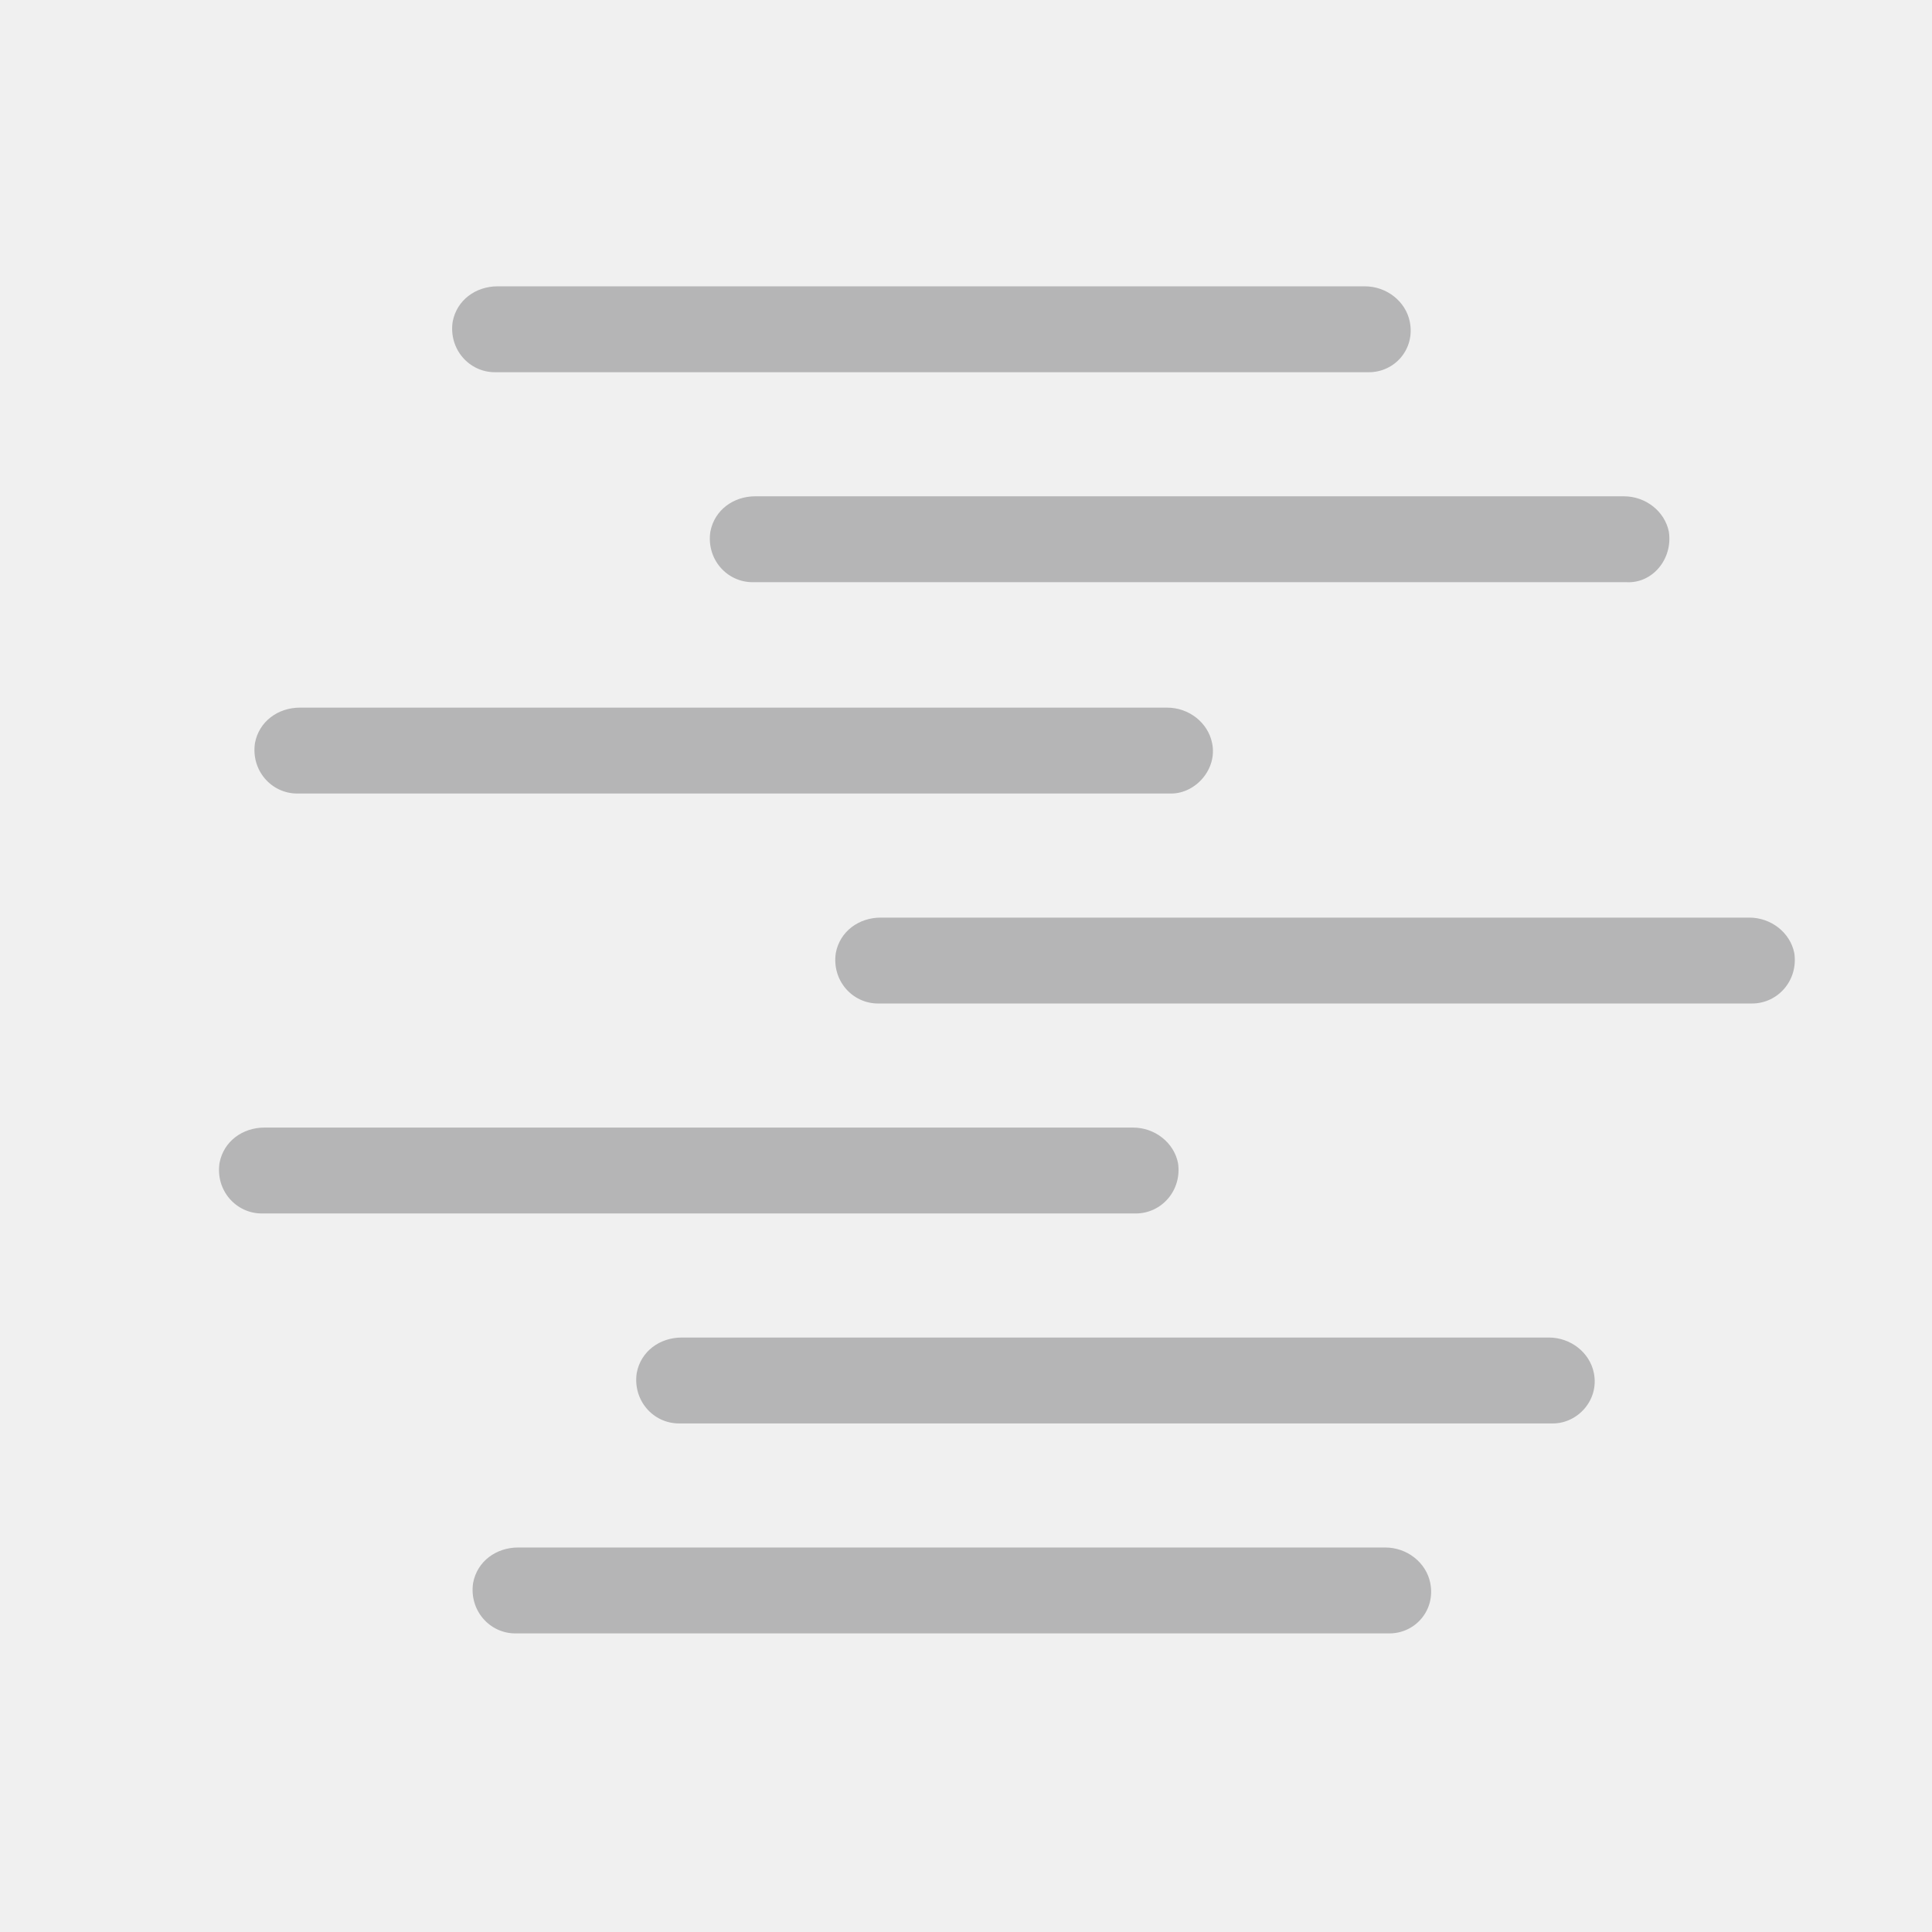
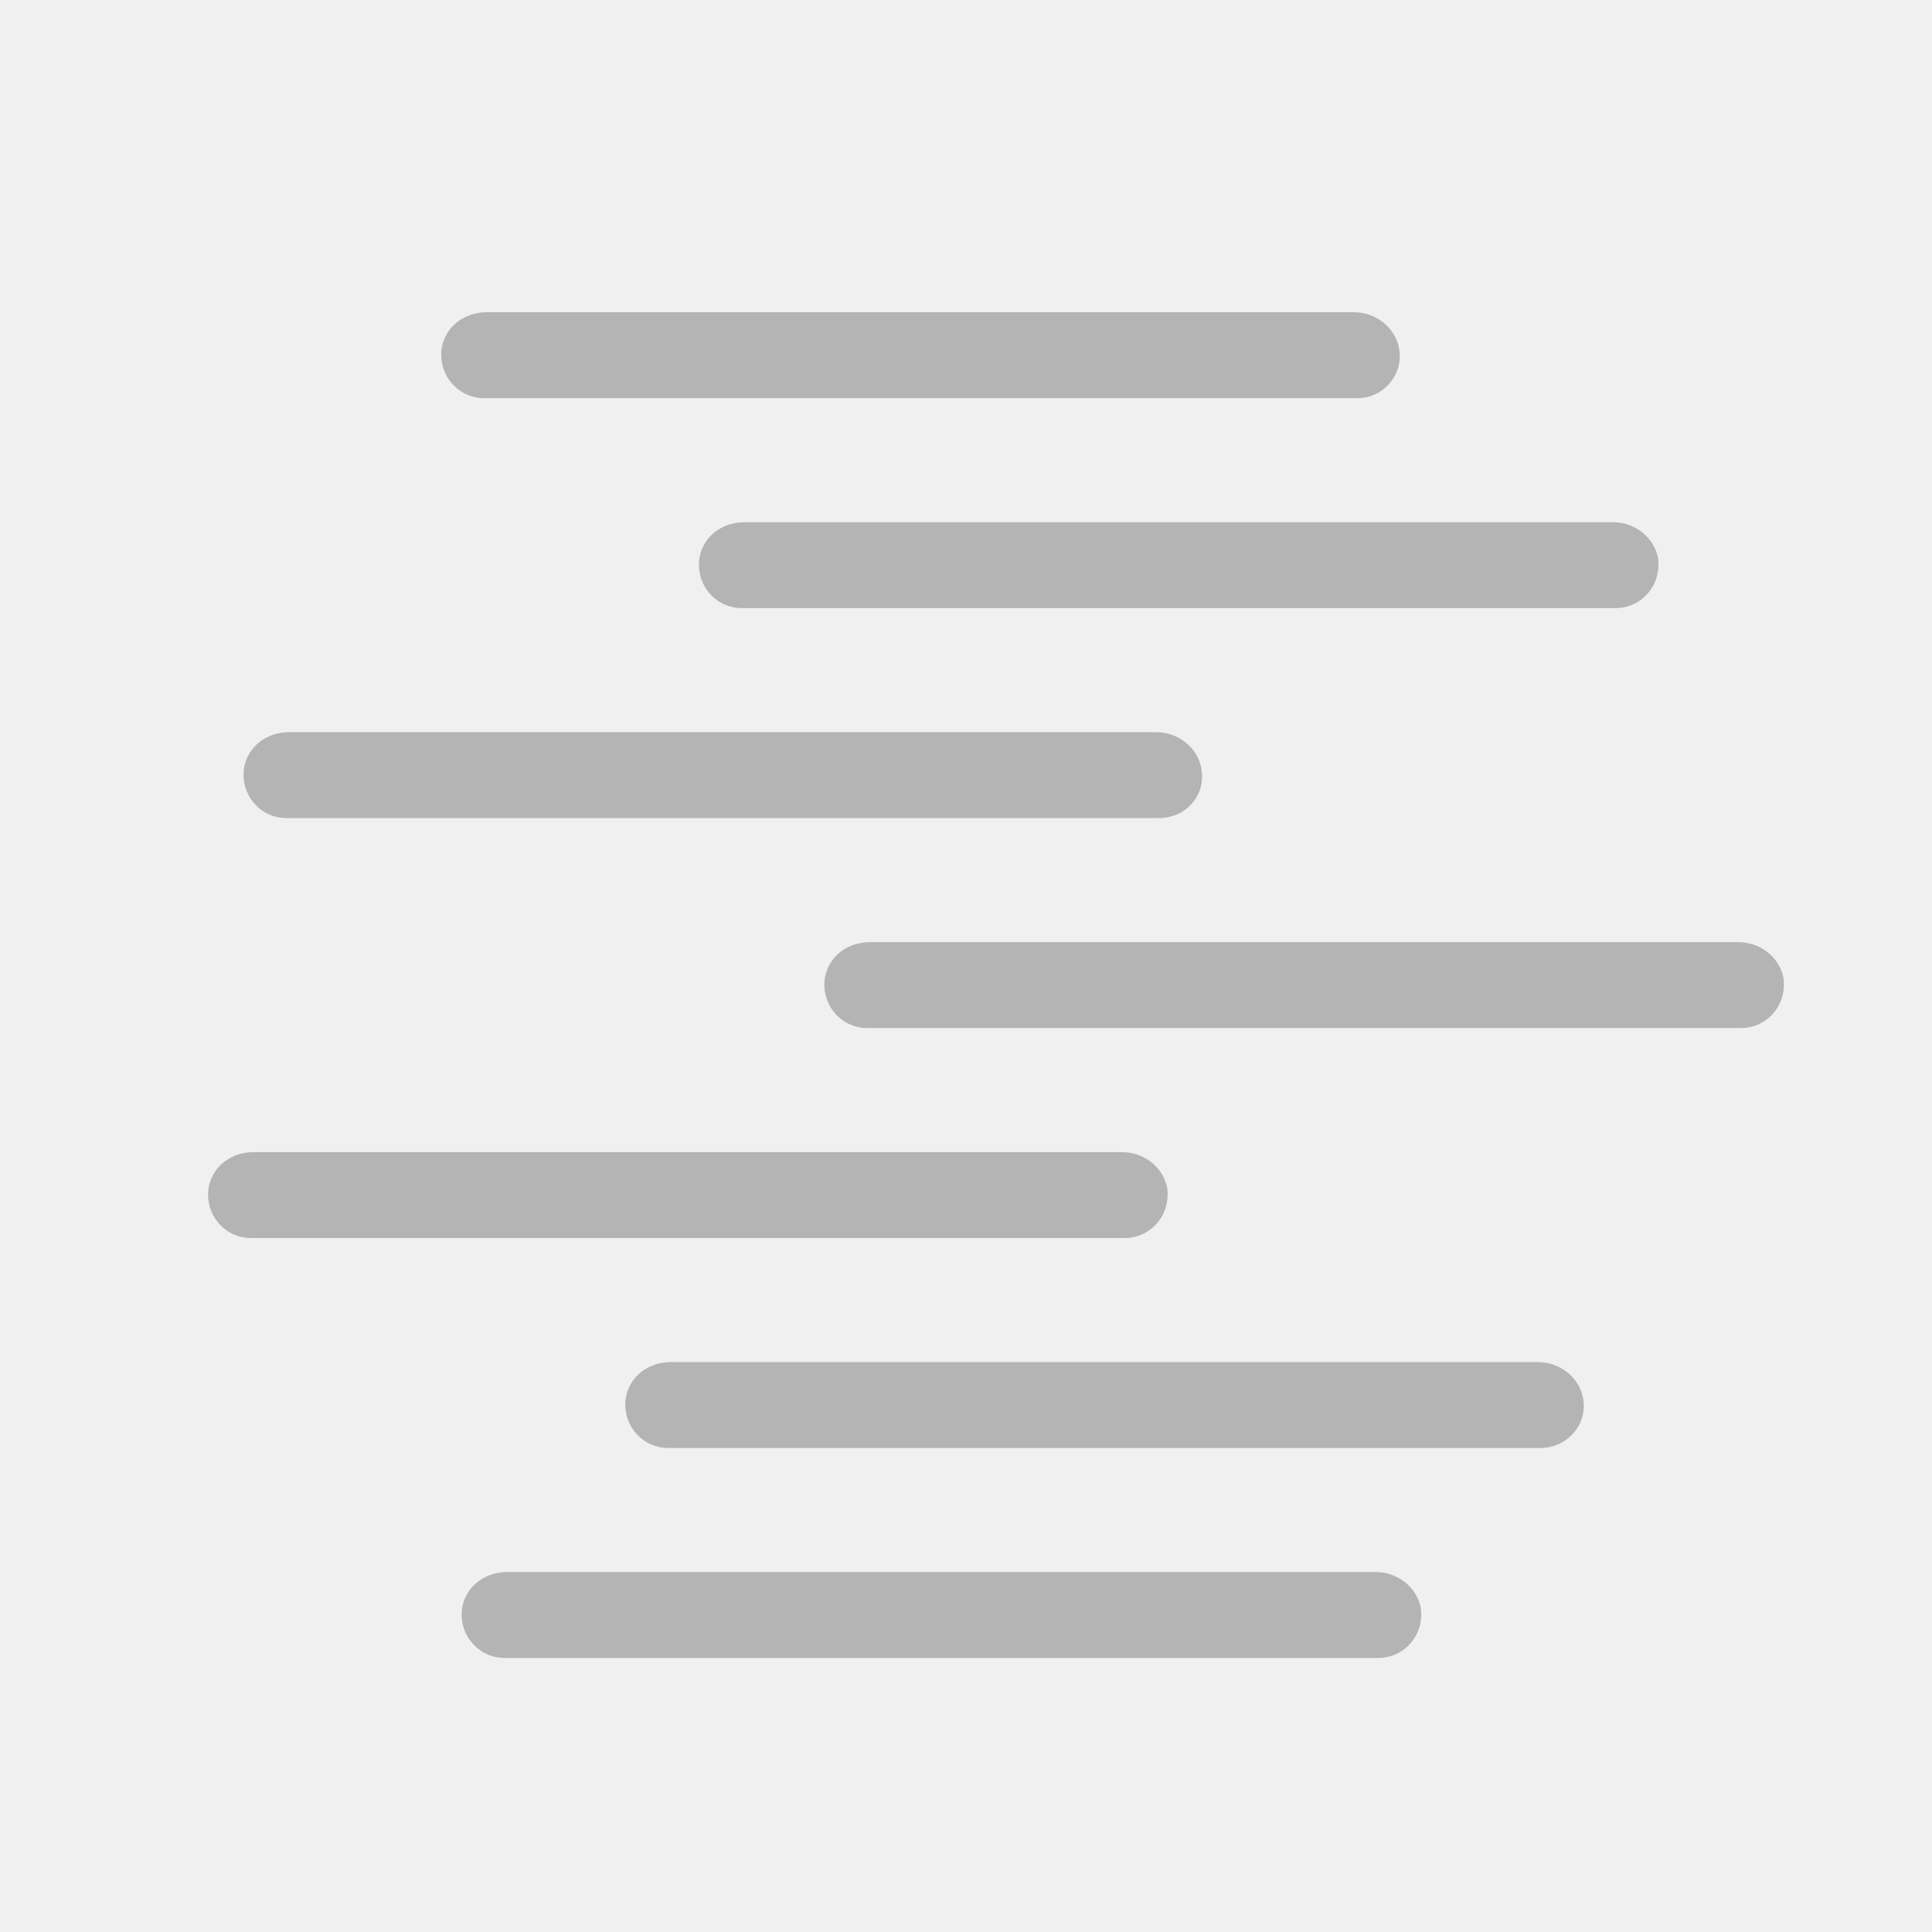
<svg xmlns="http://www.w3.org/2000/svg" version="1.1" id="レイヤー_1" x="0px" y="0px" viewBox="0 0 141.7 141.7" style="enable-background:new 0 0 141.7 141.7;" xml:space="preserve">
  <style type="text/css">
- 	.st0{fill:#EA8C3A;}
- 	.st1{fill:#B5B5B6;}
- 	.st2{fill:#00A7CB;}
- 	.st3{fill:#FAC311;}
- 	.st4{fill:#FFFFFF;}
- 	.st5{fill:#A9C3CB;}
+ 	.st0{fill:#60C1C9;}
+ 	.st1{fill:none;}
+ 	.st2{fill:#E8BE31;}
+ 	.st3{fill:#EC734E;}
+ 	.st4{fill:#BAC7C5;}
+ 	.st5{fill:#27AA88;}
+ 	.st6{fill:#AE9CC1;}
+ 	.st7{fill:#E98C3A;}
+ 	.st8{fill:#B4B4B5;}
+ 	.st9{fill:#00A6CA;}
+ 	.st10{fill:#F9C110;}
+ 	.st11{fill:#A8C2CB;}
+ 	.st12{fill:#FFFFFF;}
+ 	.st13{fill:none;stroke:#BAC7C5;stroke-width:6;stroke-miterlimit:10;}
</style>
-   <path class="st1" d="M122.4,39c-0.3-1.5-1.7-2.6-3.3-2.6h-18.2H73.6H55.4c-1.6,0-3,1-3.3,2.6c-0.3,2,1.2,3.7,3.1,3.7h18.4h27.3h18.4  C121.2,42.8,122.7,41,122.4,39z" />
-   <path class="st1" d="M103.4,23.6c-0.3-1.5-1.7-2.6-3.3-2.6H82H54.7H36.5c-1.6,0-3,1-3.3,2.6c-0.3,2,1.2,3.7,3.1,3.7h18.4H82h18.4  C102.3,27.3,103.8,25.6,103.4,23.6z" />
-   <path class="st1" d="M88.9,54.5c-0.3-1.5-1.7-2.6-3.3-2.6H67.5H40.1H22c-1.6,0-3,1-3.3,2.6c-0.3,2,1.2,3.7,3.1,3.7h18.4h27.3h18.4  C87.7,58.2,89.3,56.4,88.9,54.5z" />
-   <path class="st1" d="M131.6,69.9c-0.3-1.5-1.7-2.6-3.3-2.6h-18.2H82.8H64.6c-1.6,0-3,1-3.3,2.6c-0.3,2,1.2,3.7,3.1,3.7h18.4h27.3  h18.4C130.4,73.6,131.9,71.9,131.6,69.9z" />
-   <path class="st1" d="M86.4,85.3c-0.3-1.5-1.7-2.6-3.3-2.6H64.9H37.6H19.4c-1.6,0-3,1-3.3,2.6c-0.3,2,1.2,3.7,3.1,3.7h18.4h27.3h18.4  C85.2,89,86.7,87.3,86.4,85.3z" />
-   <path class="st1" d="M116.9,100.7c-0.3-1.5-1.7-2.6-3.3-2.6H95.5H68.1H50c-1.6,0-3,1-3.3,2.6c-0.3,2,1.2,3.7,3.1,3.7h18.4h27.3h18.4  C115.7,104.4,117.3,102.7,116.9,100.7z" />
-   <path class="st1" d="M104.9,116.1c-0.3-1.5-1.7-2.6-3.3-2.6H83.5H56.2H38c-1.6,0-3,1-3.3,2.6c-0.3,2,1.2,3.7,3.1,3.7h18.4h27.3h18.4  C103.8,119.8,105.3,118.1,104.9,116.1z" />
+   <g>
+     <path class="st8" d="M121.6,40.9c-0.3-1.5-1.7-2.6-3.3-2.6h-18.2H72.8H54.6c-1.6,0-3,1-3.3,2.6c-0.3,2,1.2,3.7,3.1,3.7h18.4h27.3   h18.4C120.4,44.6,121.9,42.9,121.6,40.9z" />
+     <path class="st8" d="M102.6,25.5c-0.3-1.5-1.7-2.6-3.3-2.6H81.2H53.9H35.7c-1.6,0-3,1-3.3,2.6c-0.3,2,1.2,3.7,3.1,3.7h18.4h27.3   h18.4C101.5,29.2,103,27.4,102.6,25.5z" />
+     <path class="st8" d="M88.1,56.3c-0.3-1.5-1.7-2.6-3.3-2.6H66.7H39.4H21.2c-1.6,0-3,1-3.3,2.6c-0.3,2,1.2,3.7,3.1,3.7h18.4h27.3H85   C87,60,88.5,58.3,88.1,56.3z" />
+     <path class="st8" d="M130.8,71.7c-0.3-1.5-1.7-2.6-3.3-2.6h-18.2H82H63.8c-1.6,0-3,1-3.3,2.6c-0.3,2,1.2,3.7,3.1,3.7H82h27.3h18.4   C129.6,75.4,131.1,73.7,130.8,71.7z" />
+     <path class="st8" d="M85.6,87.1c-0.3-1.5-1.7-2.6-3.3-2.6H64.1H36.8H18.6c-1.6,0-3,1-3.3,2.6c-0.3,2,1.2,3.7,3.1,3.7h18.4h27.3   h18.4C84.4,90.8,85.9,89.1,85.6,87.1z" />
+     <path class="st8" d="M116.1,102.5c-0.3-1.5-1.7-2.6-3.3-2.6H94.7H67.4H49.2c-1.6,0-3,1-3.3,2.6c-0.3,2,1.2,3.7,3.1,3.7h18.4h27.3   H113C114.9,106.2,116.5,104.5,116.1,102.5z" />
+     <path class="st8" d="M104.2,117.9c-0.3-1.5-1.7-2.6-3.3-2.6H82.7H55.4H37.2c-1.6,0-3,1-3.3,2.6c-0.3,2,1.2,3.7,3.1,3.7h18.4h27.3   h18.4C103,121.6,104.5,119.9,104.2,117.9z" />
+   </g>
</svg>
